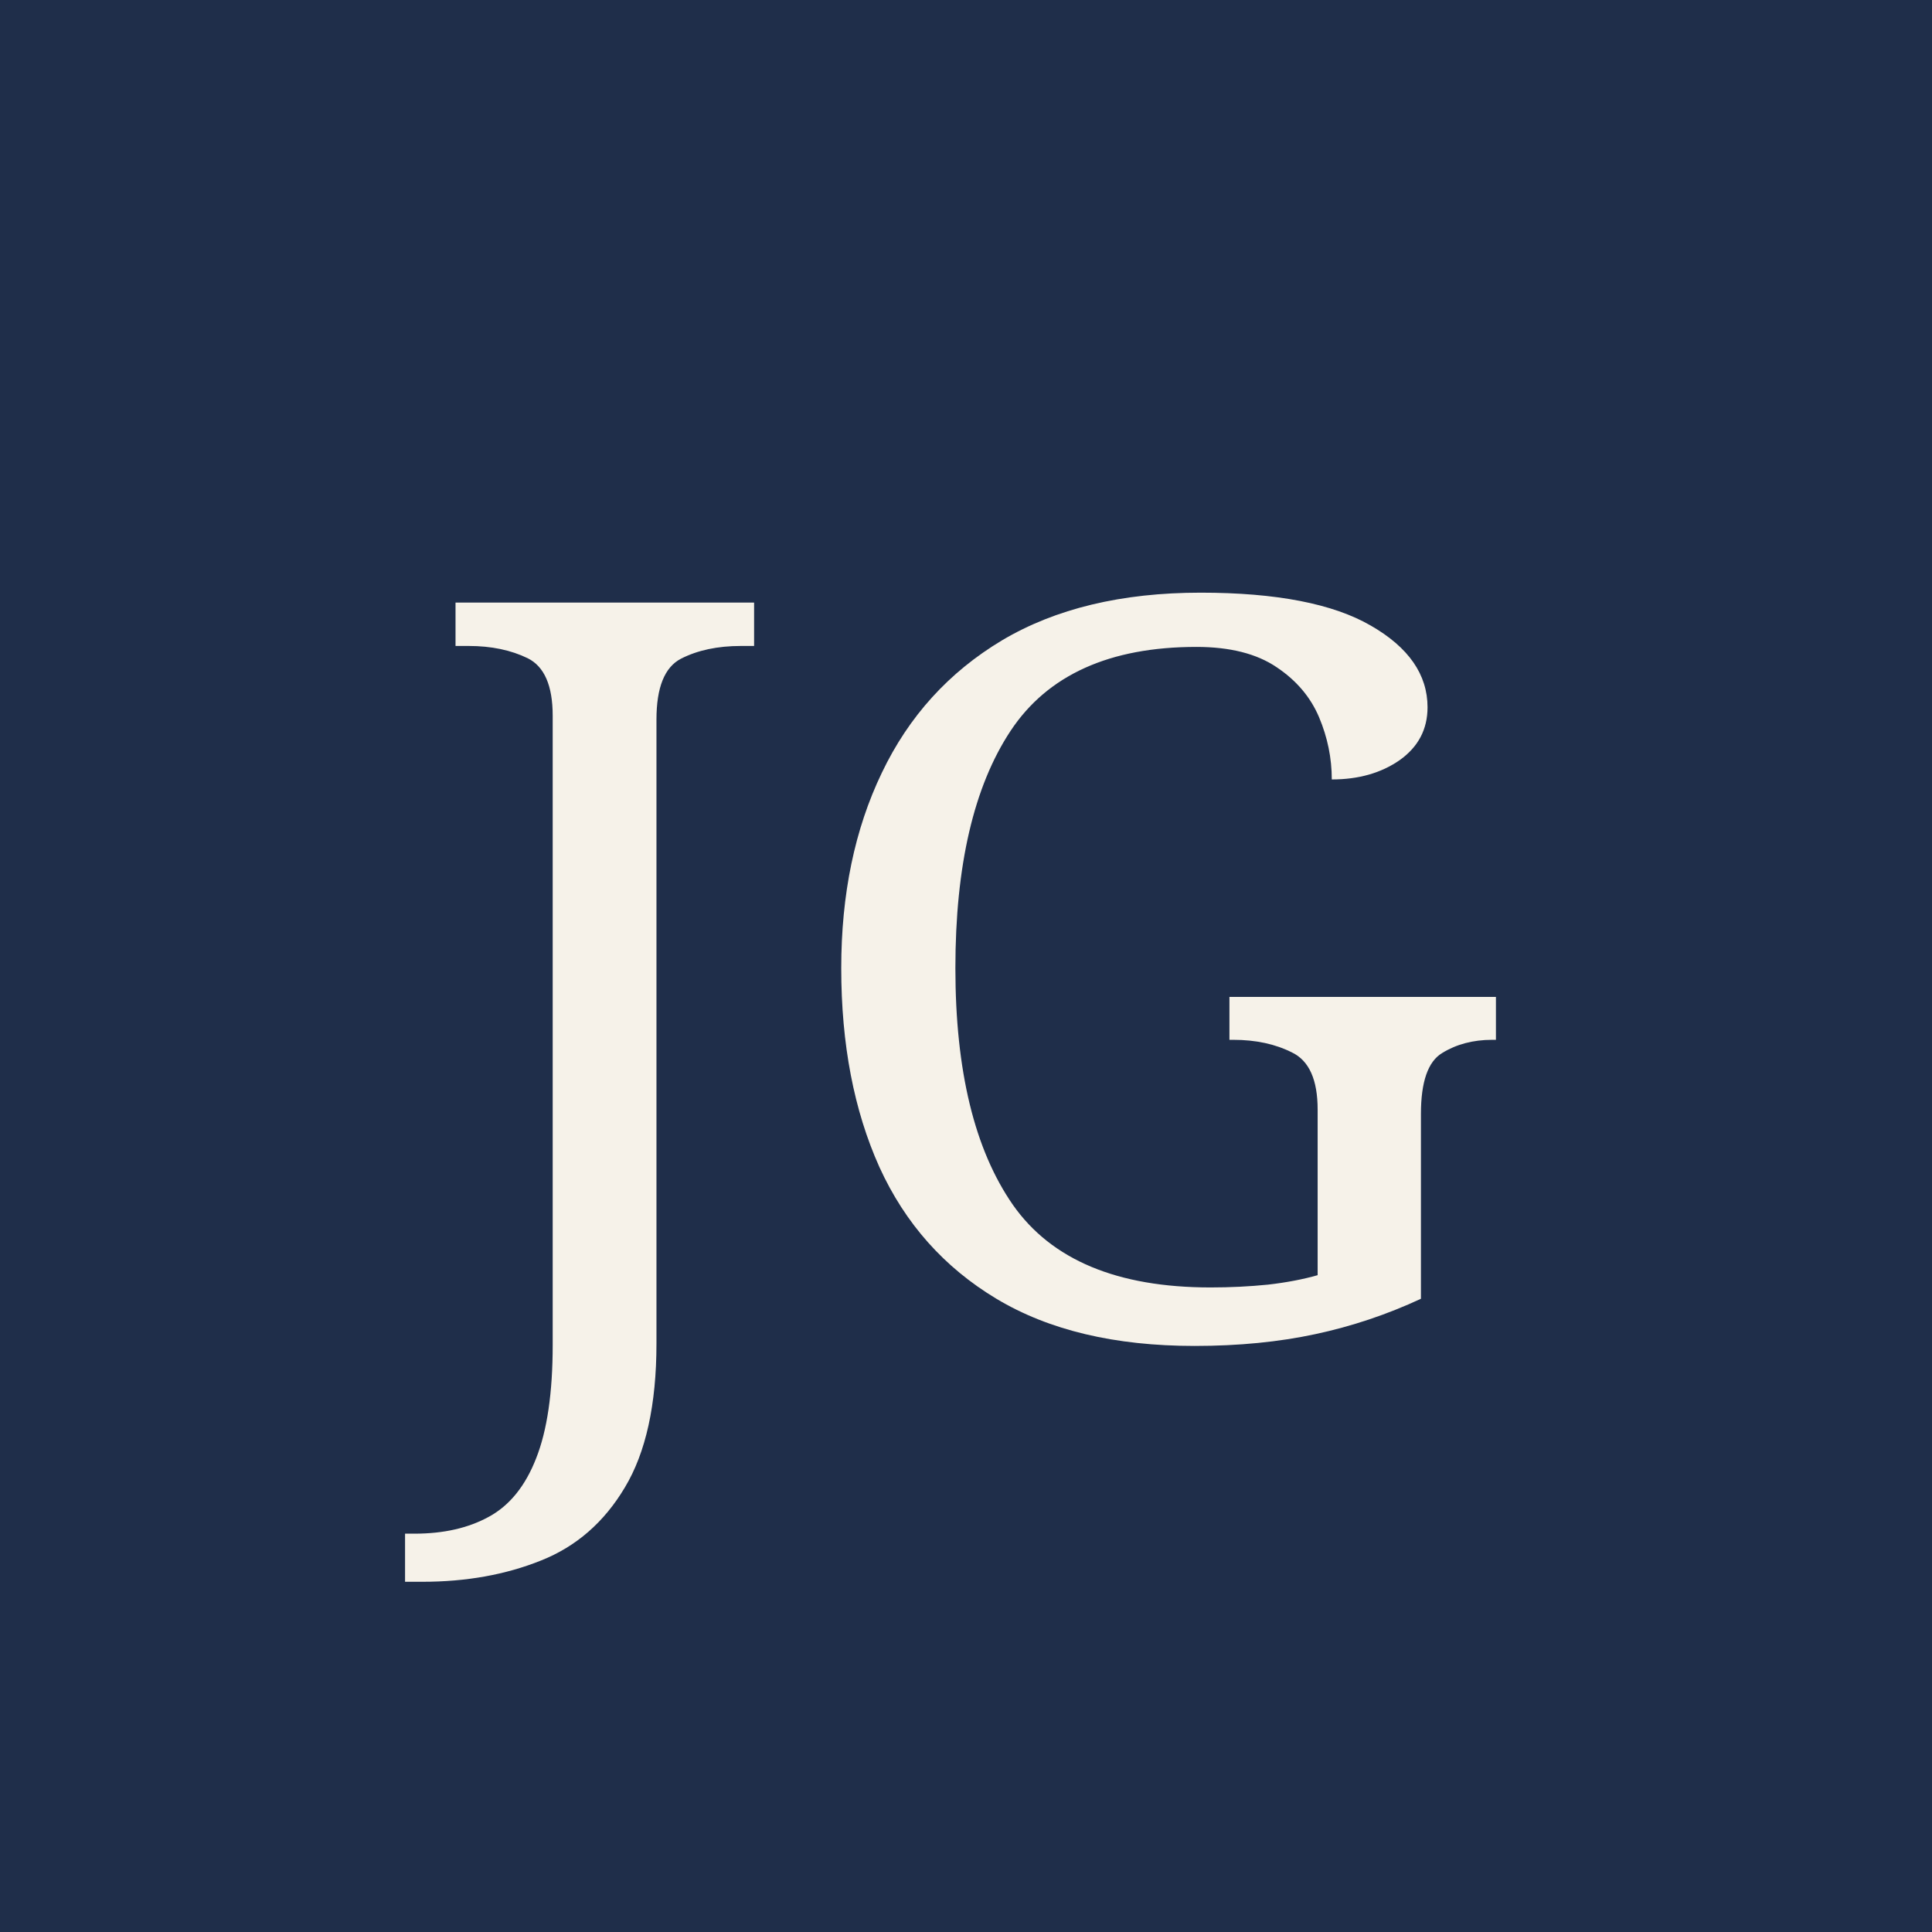
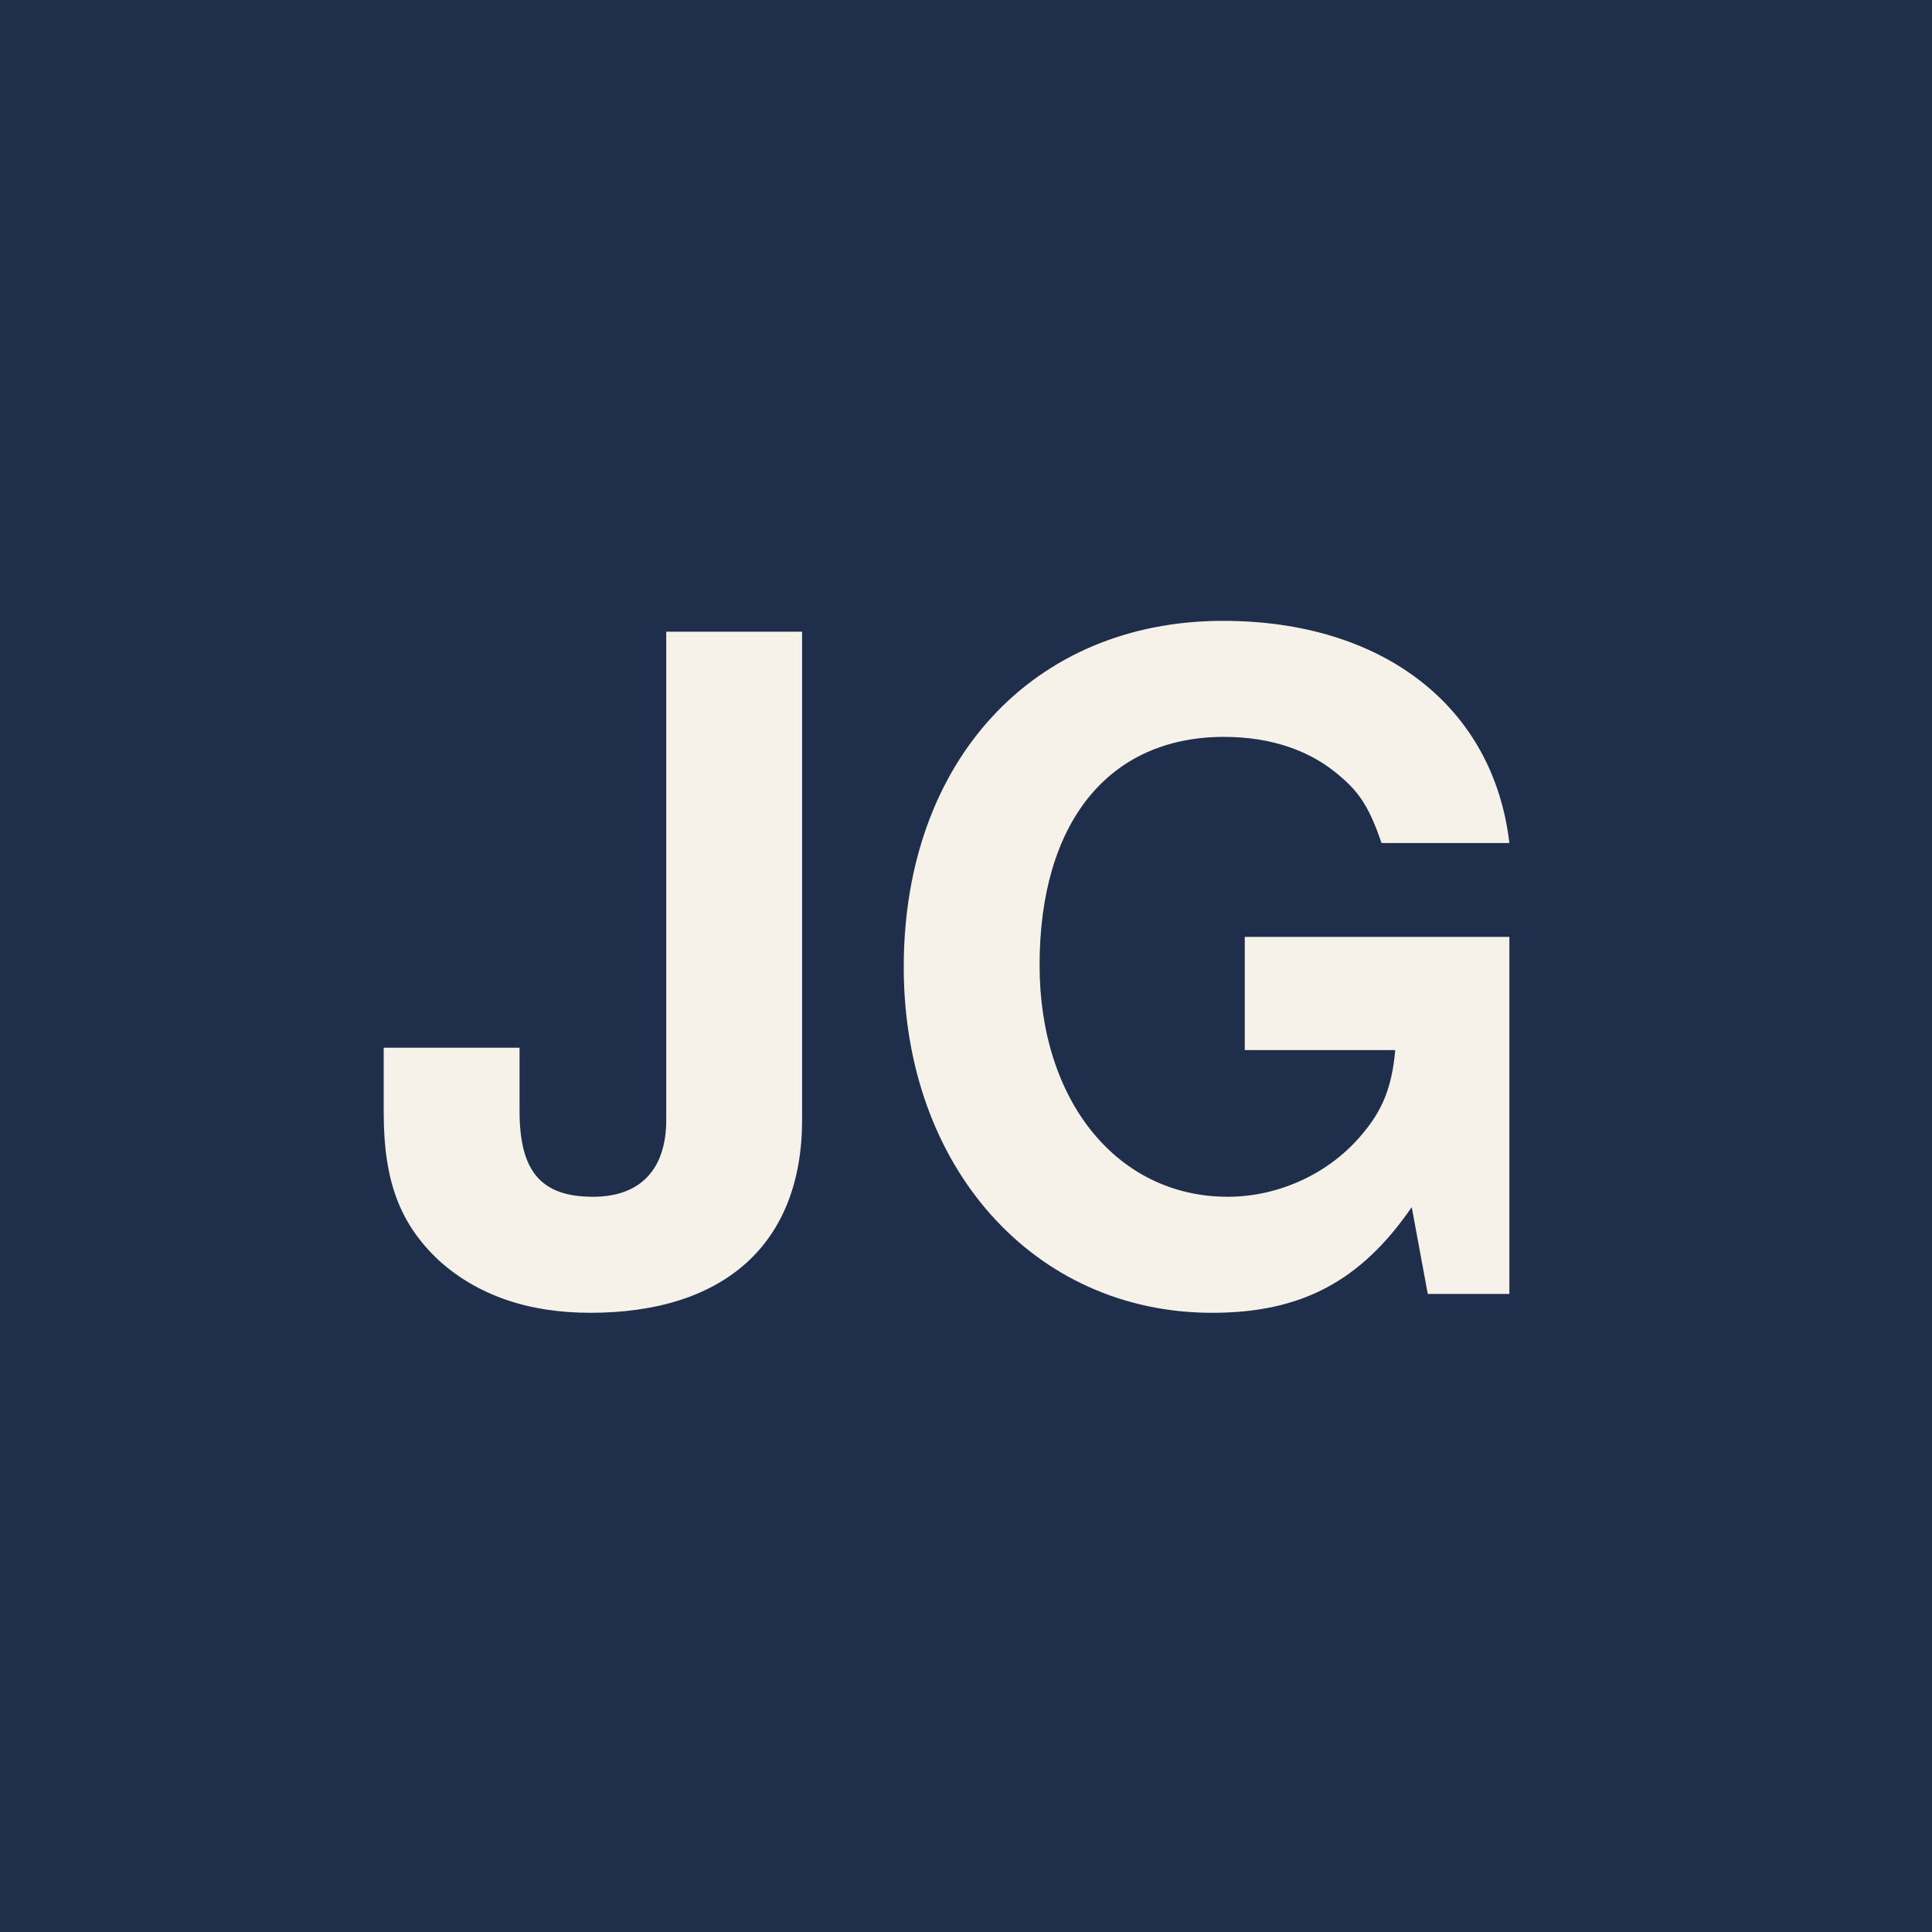
<svg xmlns="http://www.w3.org/2000/svg" viewBox="0 0 64 64">
  <rect width="64" height="64" fill="#1f2e4a" />
-   <text x="50%" y="50%" dy="0.36em" text-anchor="middle" font-family="'Cormorant Garamond', 'EB Garamond', Garamond, Georgia, serif" font-size="34" font-weight="500" fill="#f6f2e9">JG</text>
+   <text x="50%" y="50%" dy="0.36em" text-anchor="middle" font-family="'Source Sans 3', 'Source Sans Pro', 'Myriad Pro', Helvetica, Arial, sans-serif" font-size="30" font-weight="600" fill="#f6f2e9">JG</text>
</svg>
